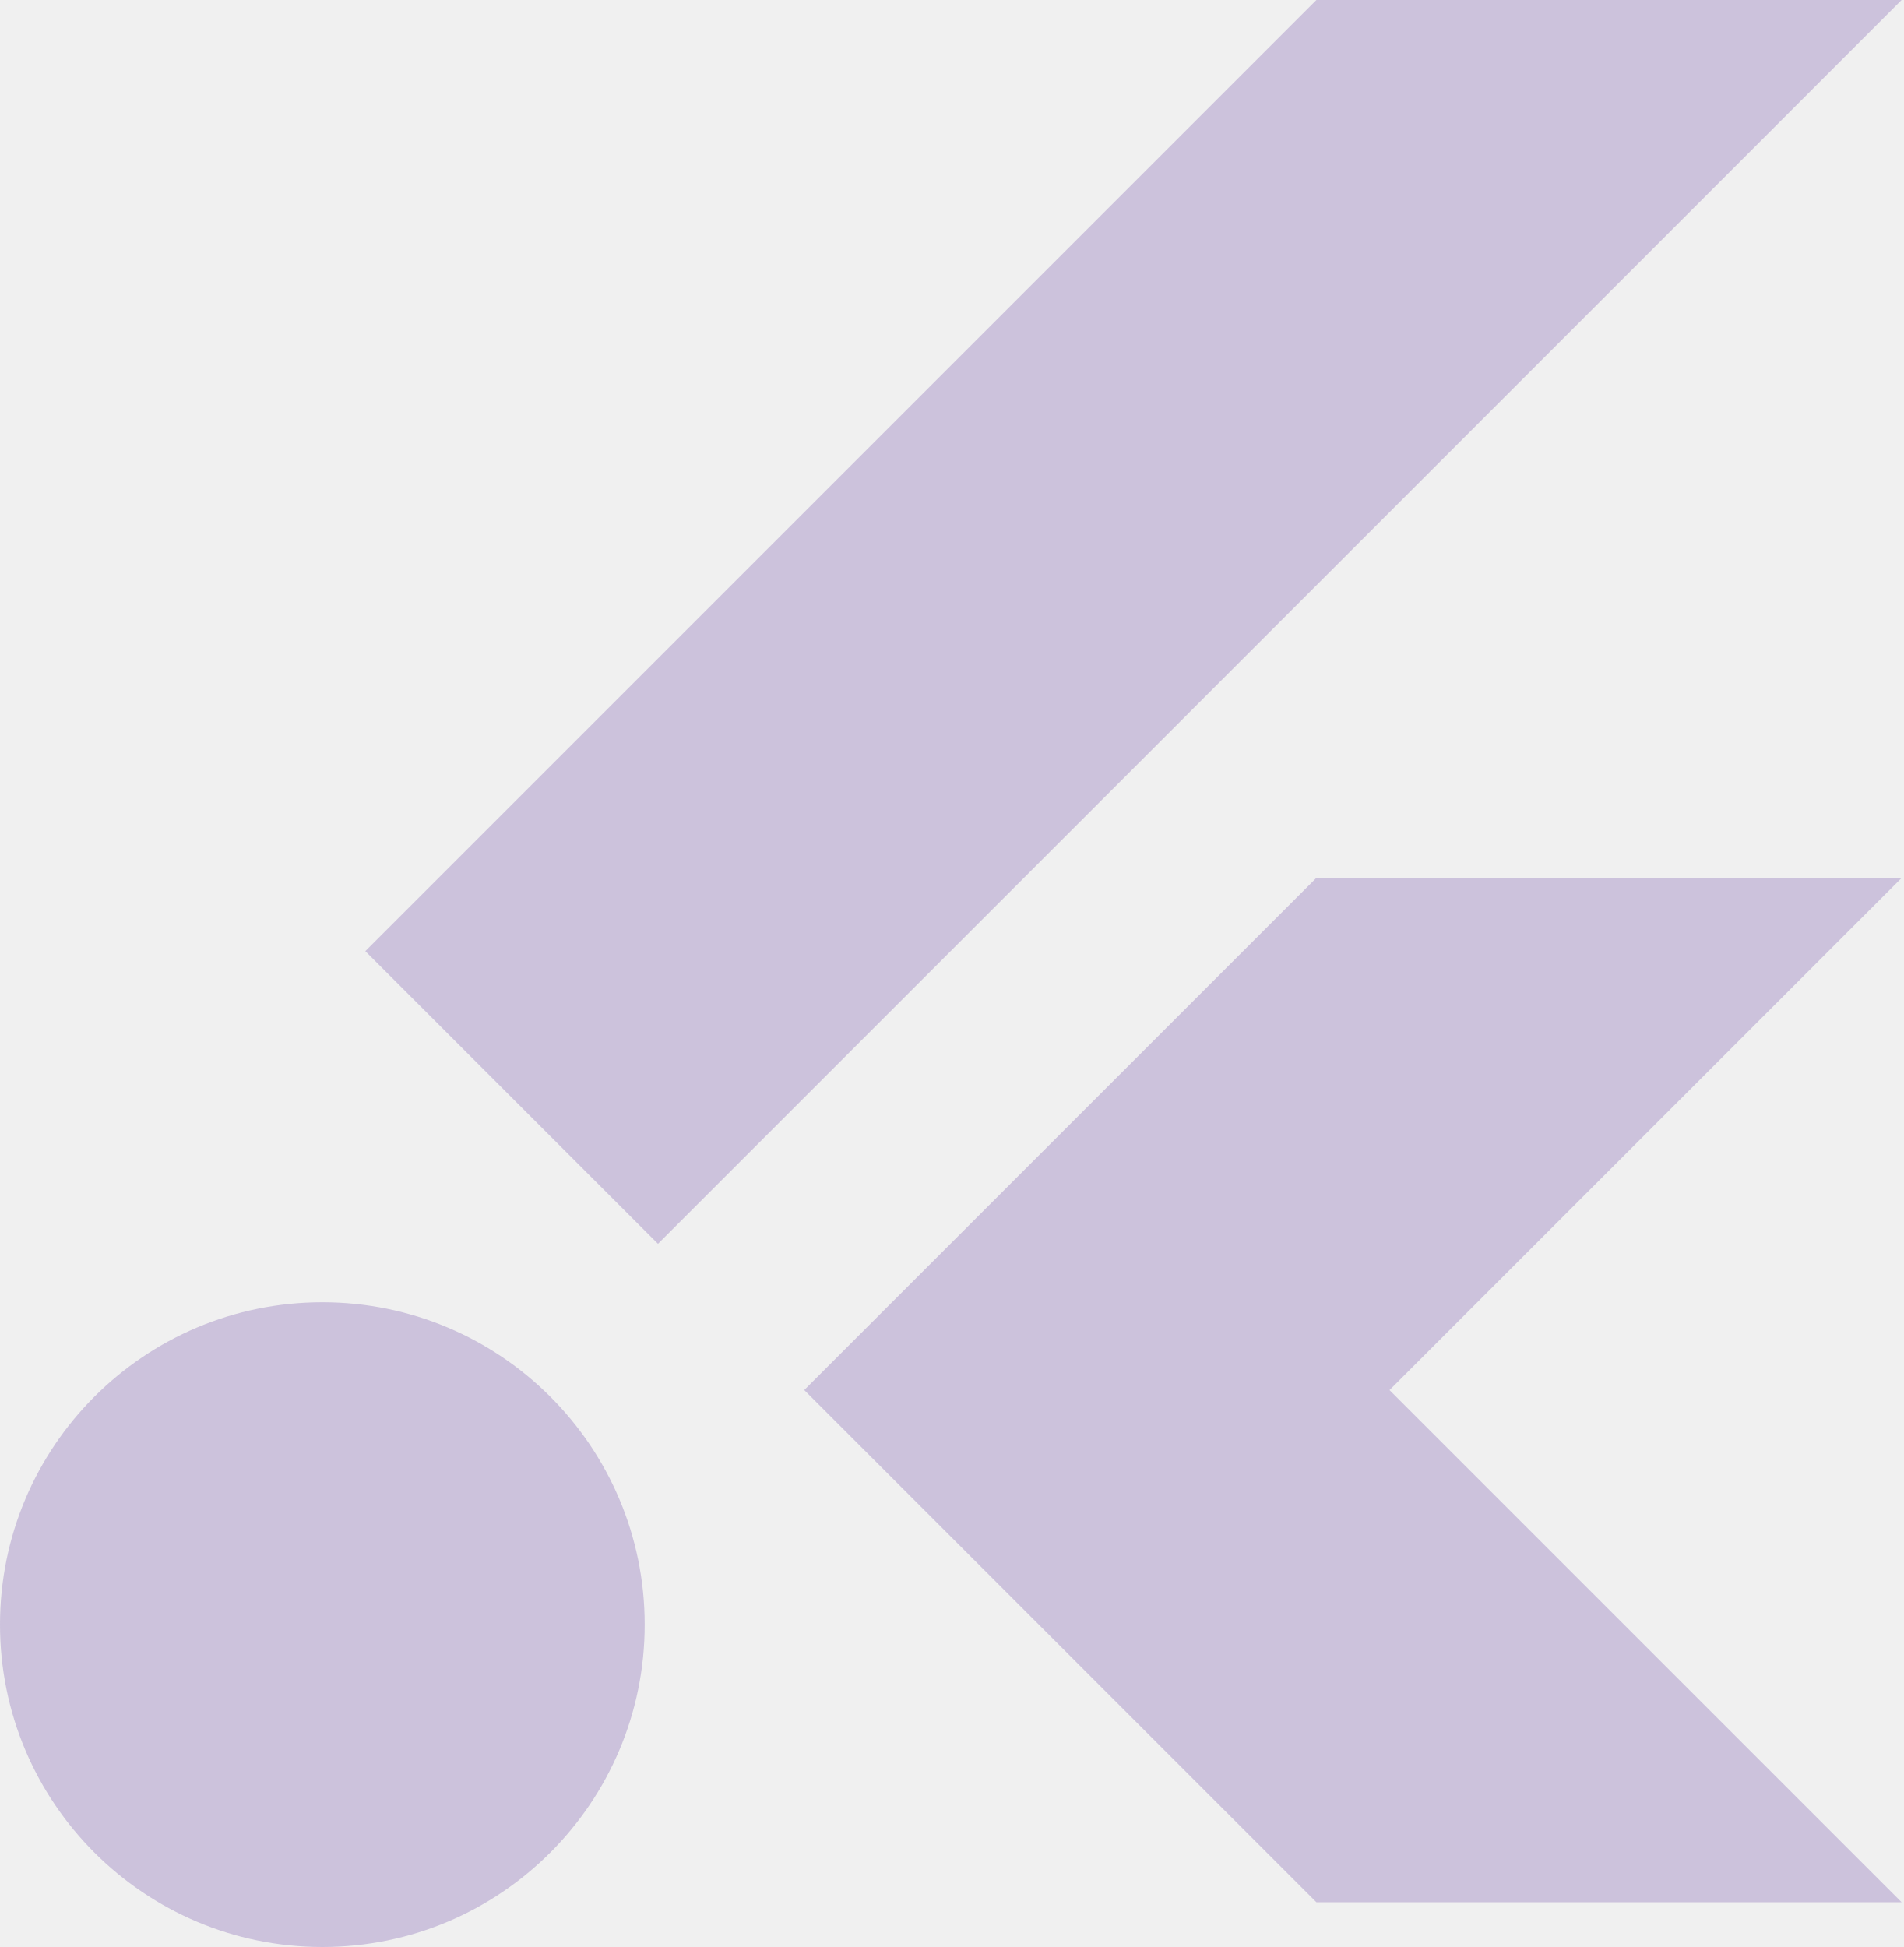
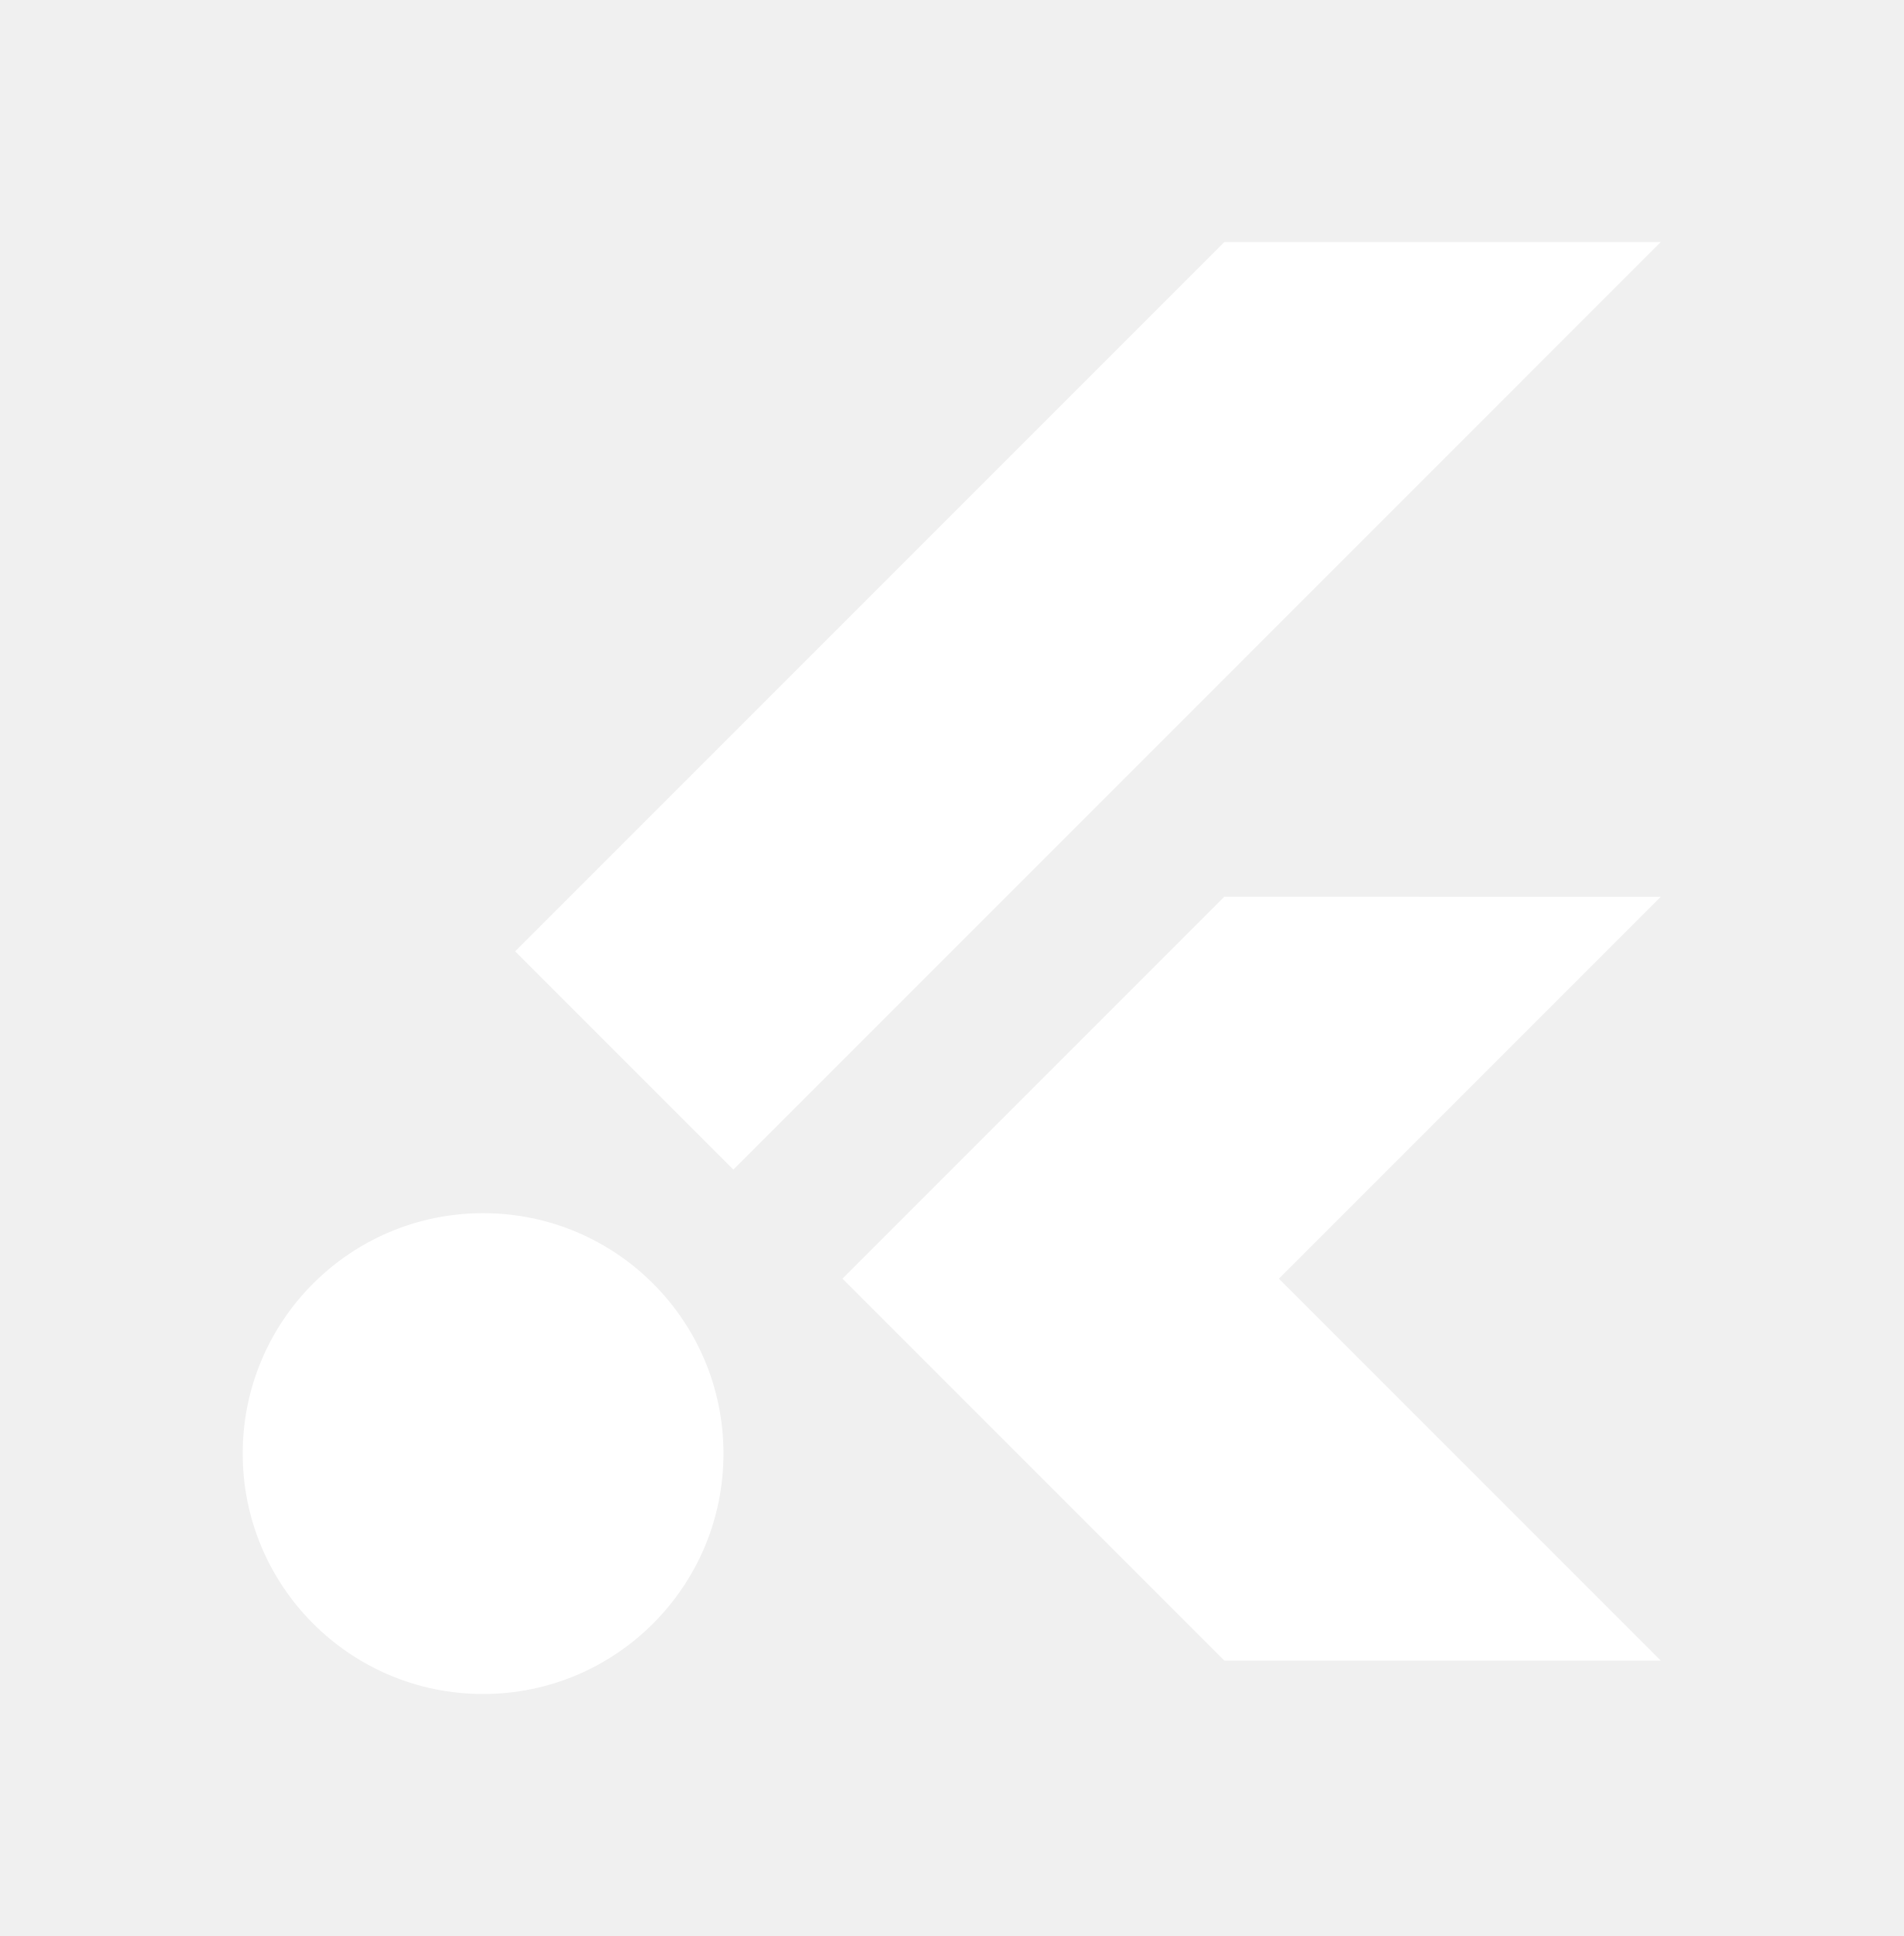
- <svg xmlns="http://www.w3.org/2000/svg" width="878" height="898" viewBox="0 0 878 898" fill="none">
-   <path fill-rule="evenodd" clip-rule="evenodd" d="M640.929 641.145L877.14 404.935L607.175 404.911L370.965 641.122L505.959 776.116L607.199 877.355H877.14L640.929 641.145ZM168.509 438.69L607.199 0H877.14L303.503 573.684L168.509 438.69ZM297.373 749.314C297.373 831.431 230.804 898 148.686 898C66.569 898 0 831.431 0 749.314C0 667.196 66.569 600.627 148.686 600.627C230.804 600.627 297.373 667.196 297.373 749.314Z" fill="#CCC2DC" />
+ <svg xmlns="http://www.w3.org/2000/svg" width="236" height="240" viewBox="0 0 236 240" fill="none">
+   <g id="Logo" filter="url(#filter0_dd_536_138)">
+     <path fill-rule="evenodd" clip-rule="evenodd" d="M158.562 158.515L205.909 111.167L151.796 111.163L104.449 158.51L131.508 185.569L151.801 205.862H205.909L158.562 158.515ZM63.868 117.933L151.801 30H205.909L90.927 144.992L63.868 117.933ZM89.698 180.196C89.698 196.657 76.354 210 59.894 210C43.434 210 30.091 196.657 30.091 180.196C30.091 163.736 43.434 150.393 59.894 150.393C76.354 150.393 89.698 163.736 89.698 180.196Z" fill="white" />
+   </g>
</svg>
